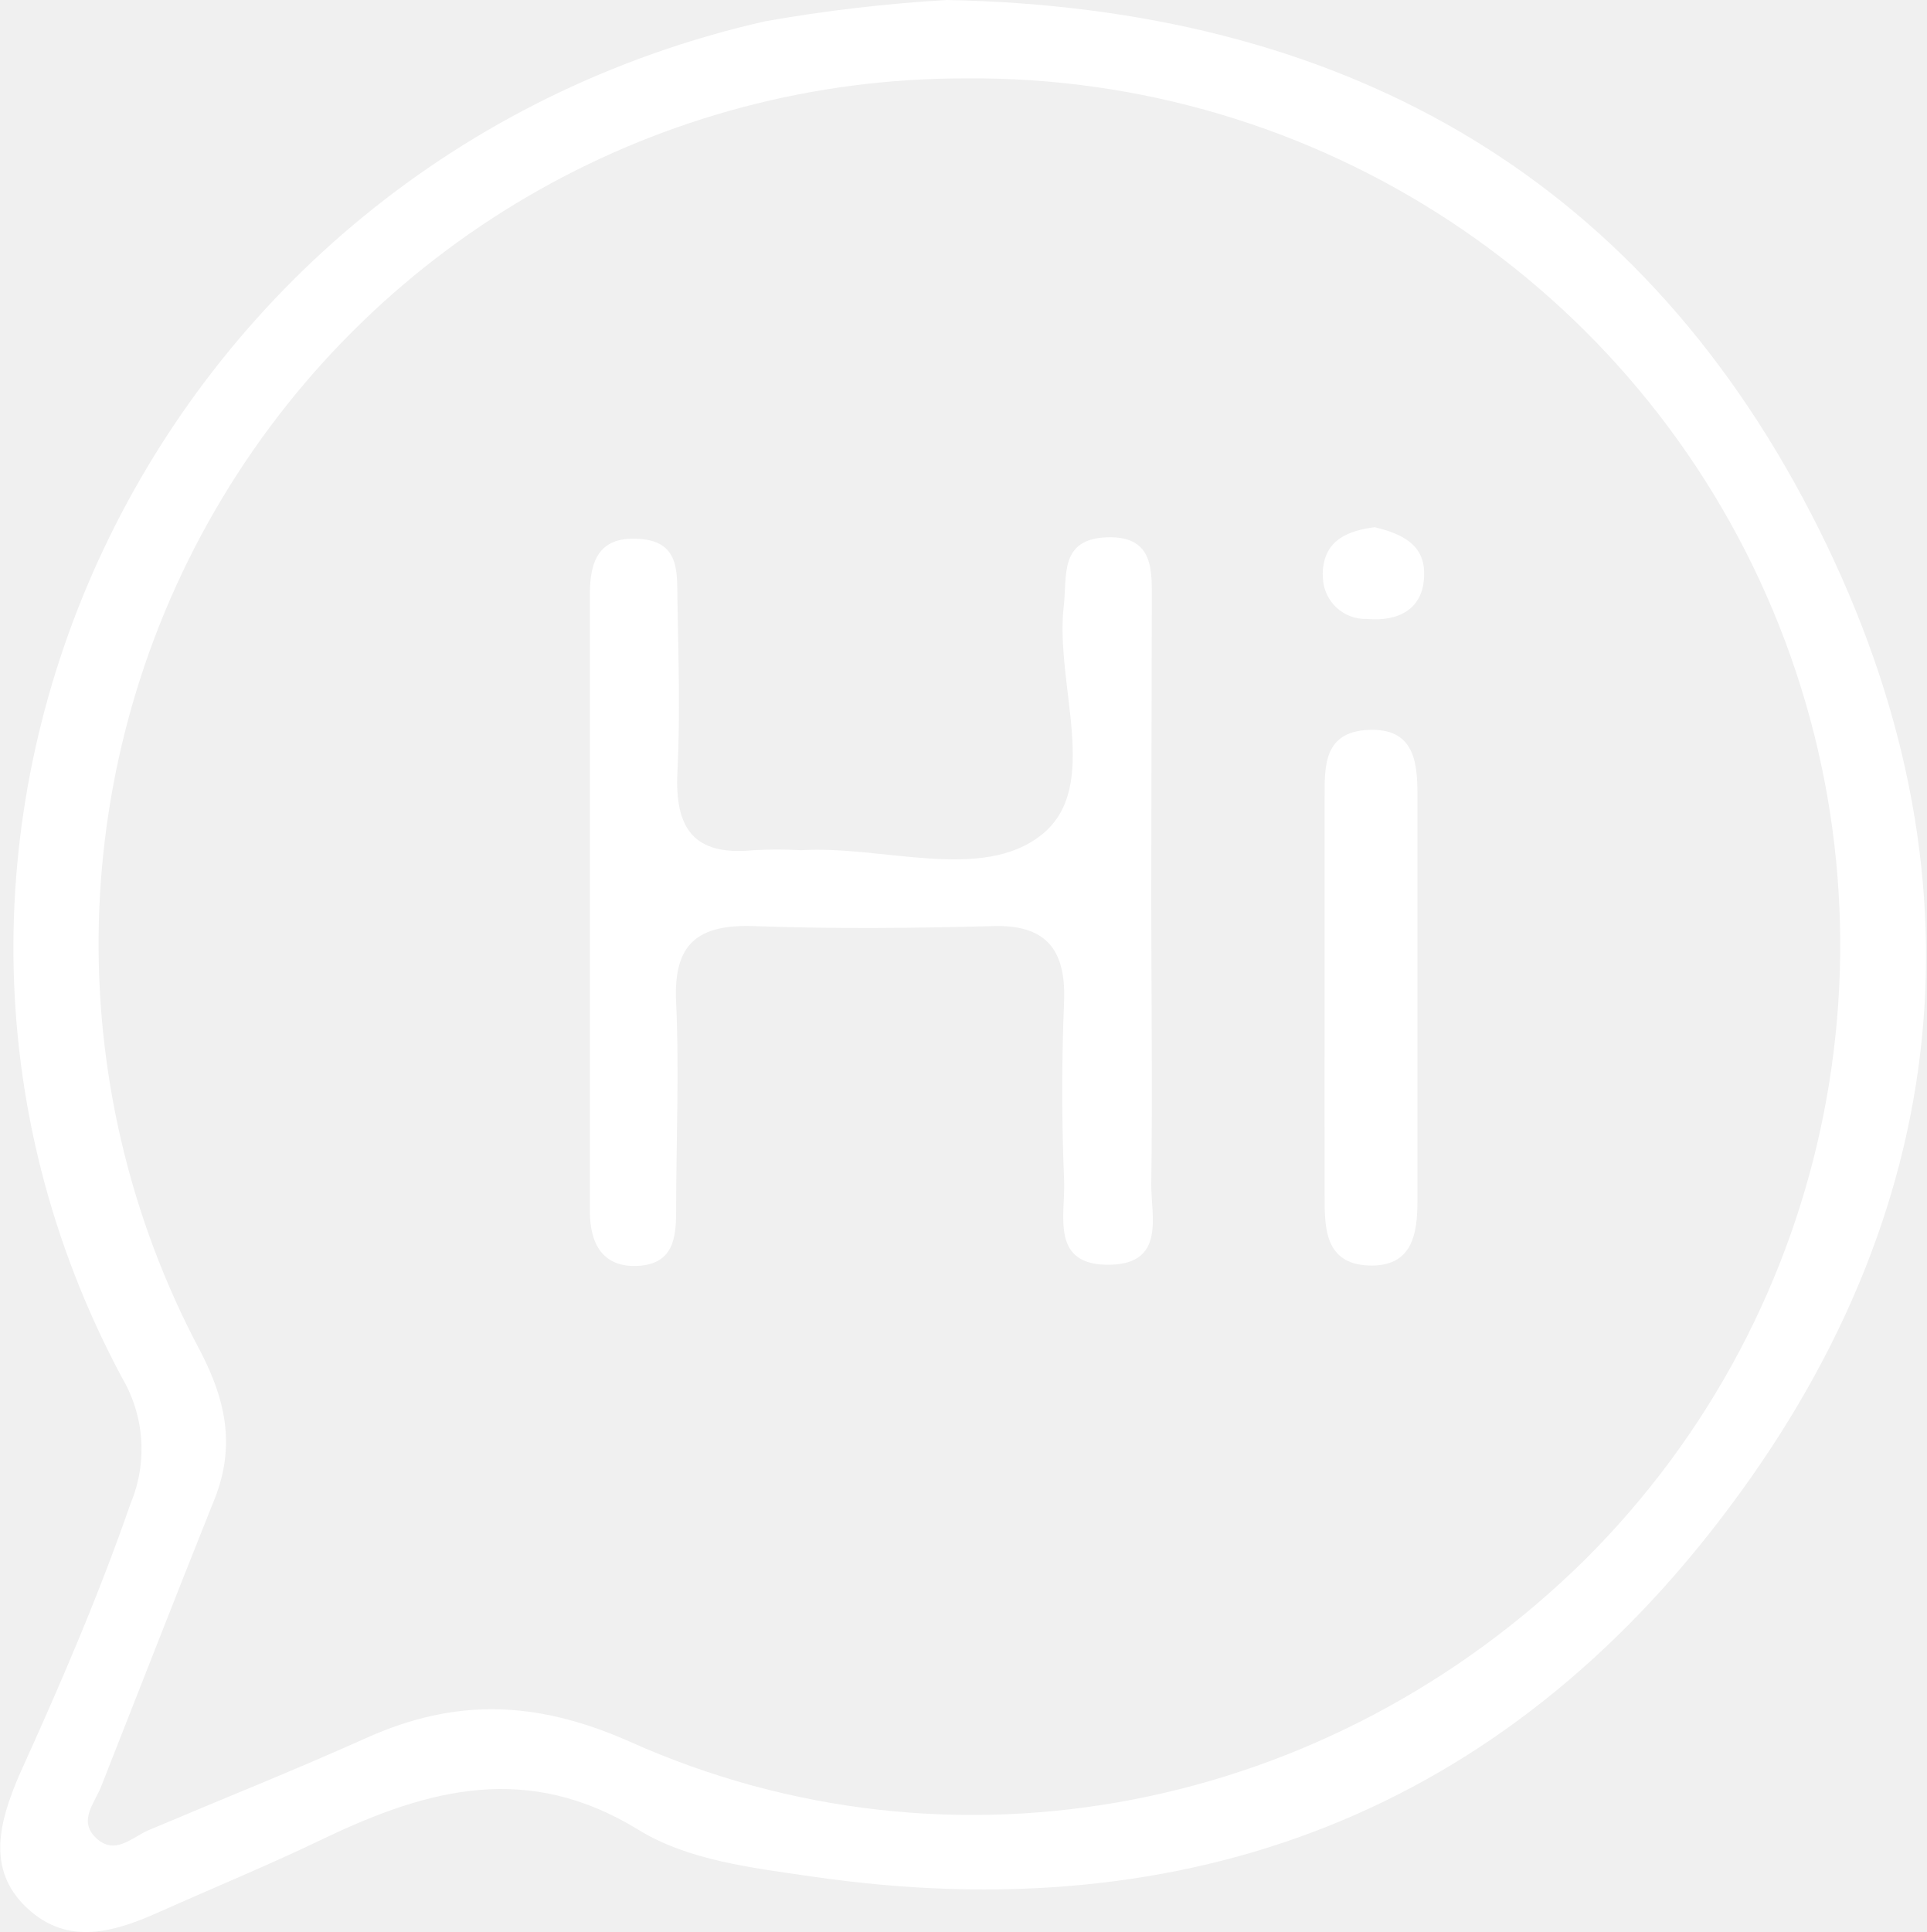
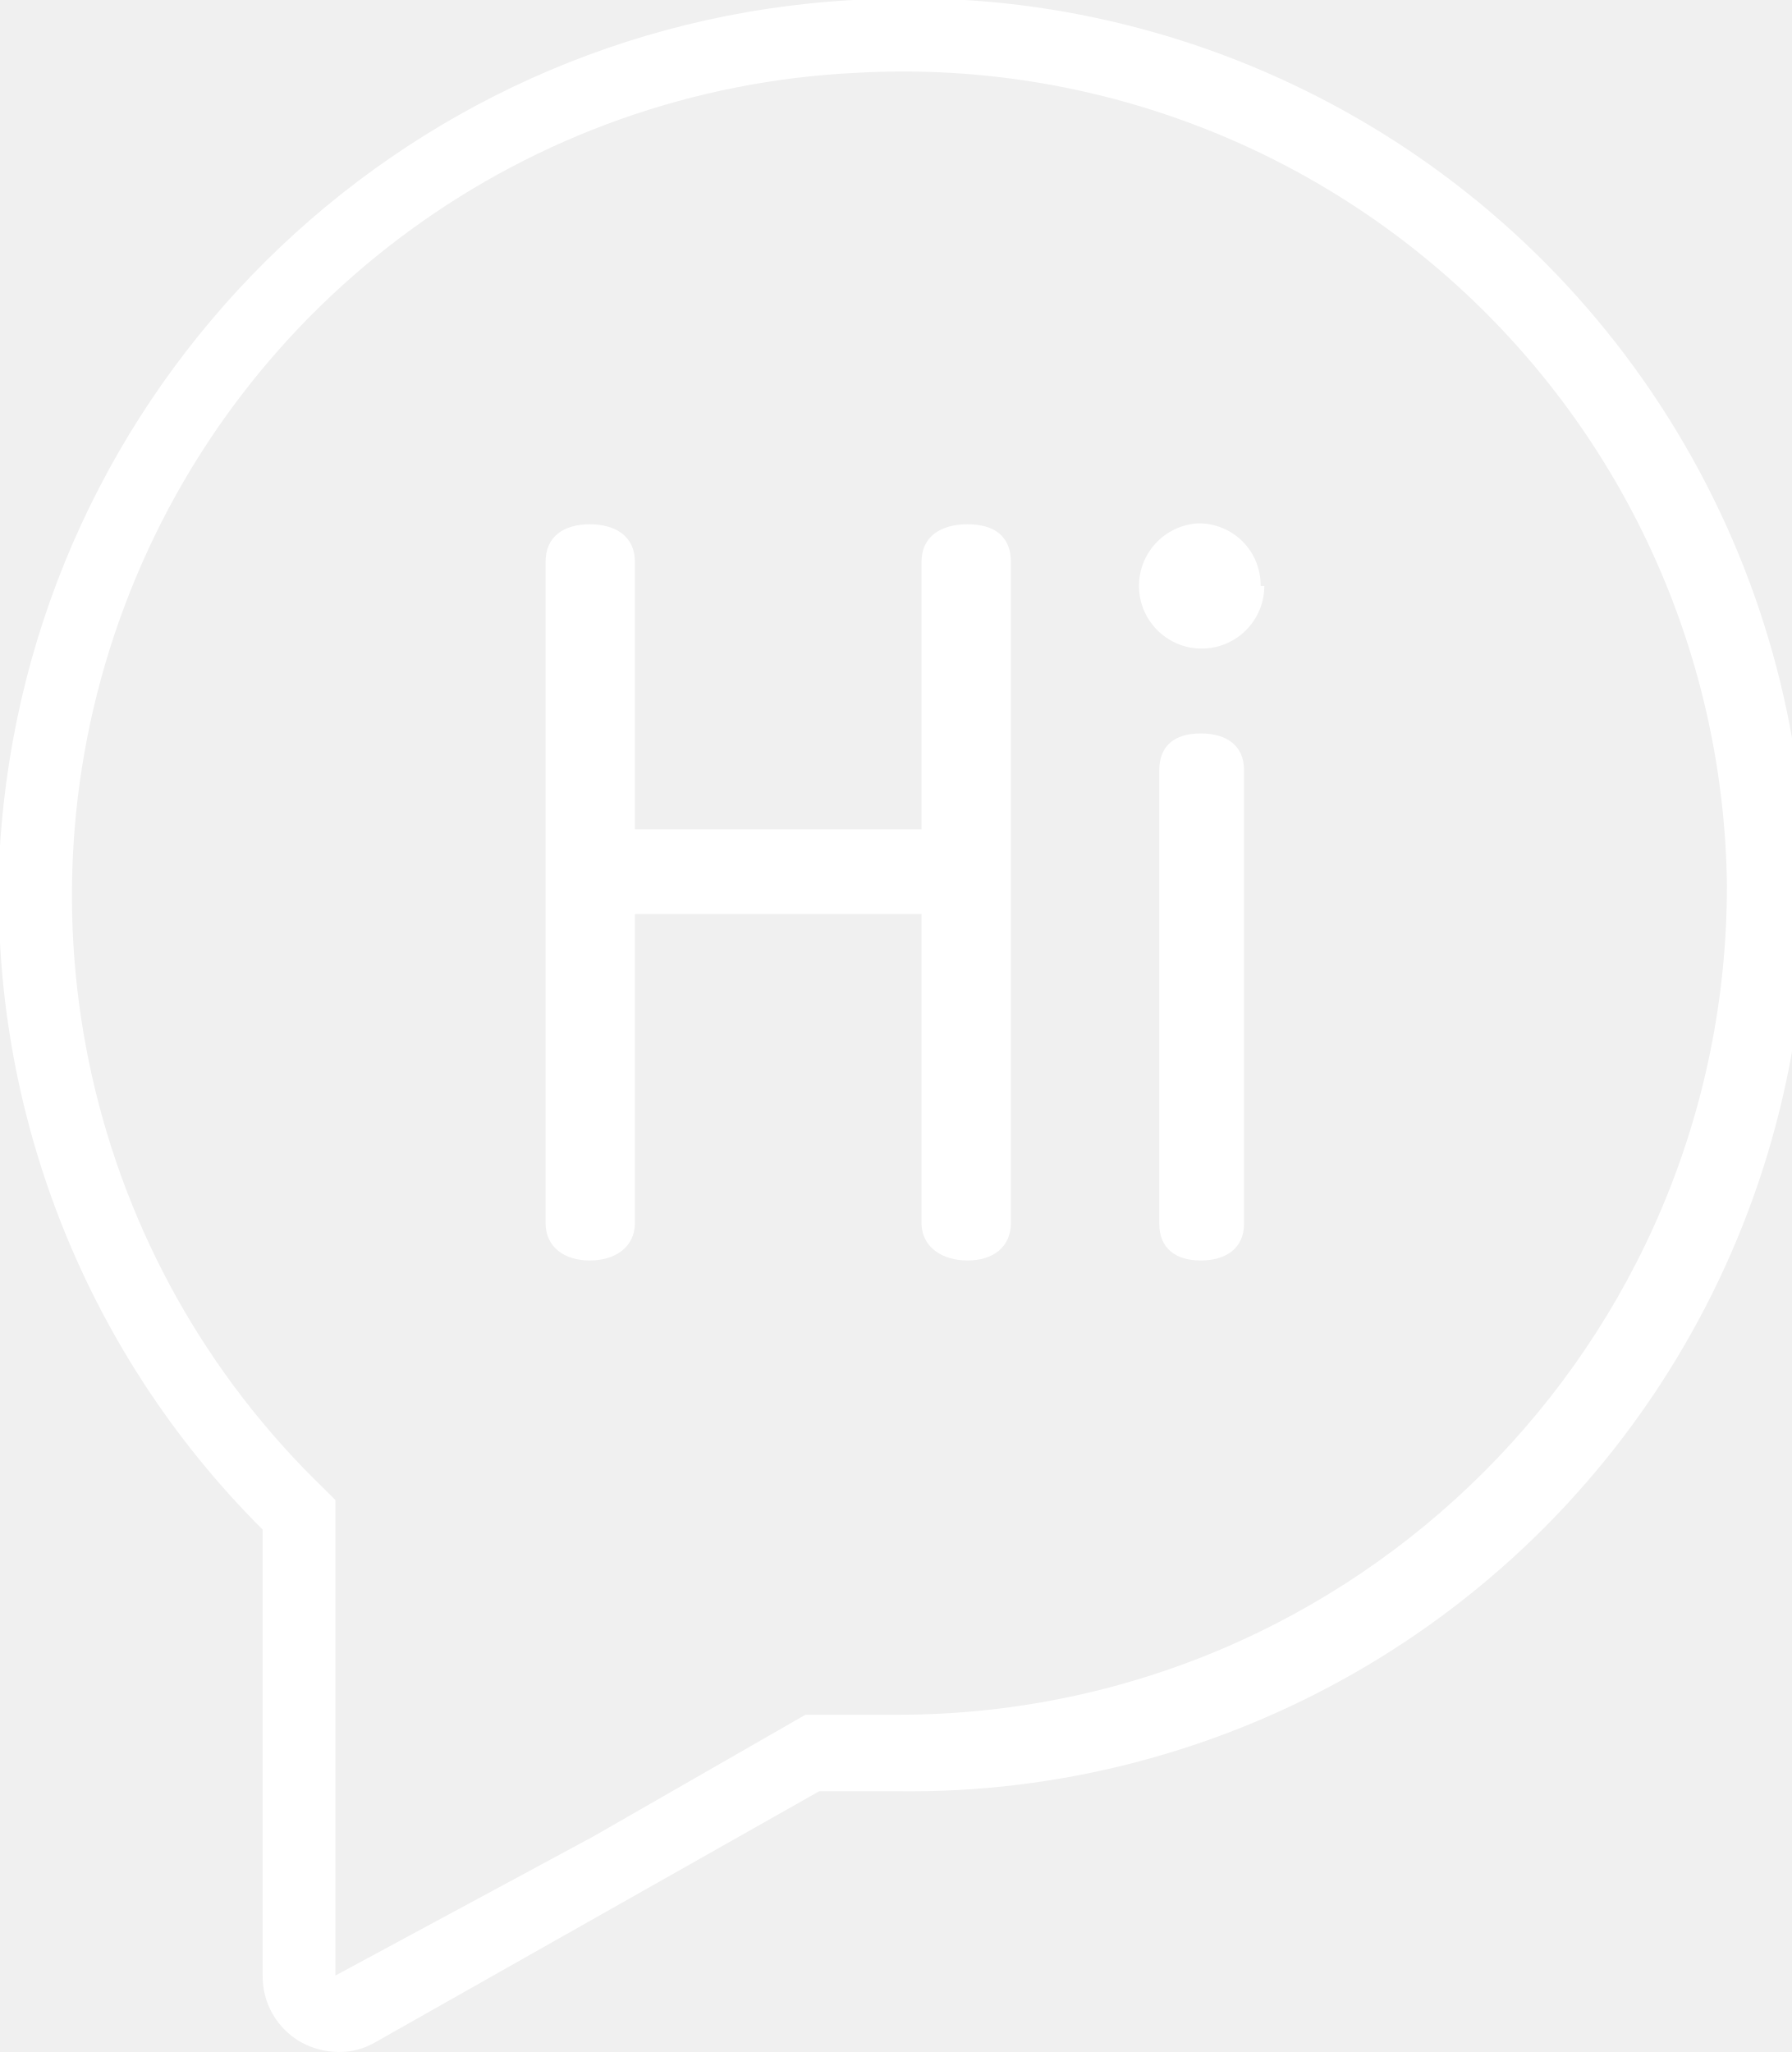
- <svg xmlns="http://www.w3.org/2000/svg" viewBox="0 0 101.23 101.51">
+ <svg xmlns="http://www.w3.org/2000/svg" viewBox="0 0 19.44 22.27">
  <defs>
    <style>.cls-1{fill:#fff;}</style>
  </defs>
  <g id="Capa_2" data-name="Capa 2">
-     <g id="Capa_1-2" data-name="Capa 1">
-       <g id="Capa_2-2" data-name="Capa 2">
-         <g id="Capa_1-2-2" data-name="Capa 1-2">
-           <path class="cls-1" d="M49.75,0C70.31.4,85.87,9,95.18,27S103,63,90.91,79.16C79,95.14,62.54,101.5,42.63,98.59c-3.16-.46-6.48-.85-9.08-2.45-5.78-3.55-11-2.18-16.49.44-2.84,1.37-5.76,2.57-8.65,3.86-2.36,1.06-4.83,1.84-7-.2S0,95.65,1,93.29C3.13,88.6,5.17,83.88,6.86,79a7.38,7.38,0,0,0-.43-6.58C-8.83,44,7.77,8.5,40.2,1.12A82.89,82.89,0,0,1,49.75,0Zm1,4.12A45.48,45.48,0,0,0,10.53,71c1.43,2.75,1.84,5.19.65,8-2,5-3.92,9.93-5.87,14.88-.35.88-1.22,1.8-.25,2.7s1.83,0,2.7-.4c3.83-1.62,7.69-3.16,11.48-4.86,4.65-2.09,8.87-2,13.79.16,17.1,7.69,36.9,3.67,50.29-9.56A45.55,45.55,0,0,0,50.71,4.12Z" />
-           <path class="cls-1" d="M60.5,47.26c0,5,.07,10,0,15,0,1.65.73,4.11-2.12,4.19-3.22.09-2.39-2.59-2.46-4.4-.13-3.16-.13-6.33,0-9.49.09-2.72-1-4-3.78-3.9-4.16.11-8.33.15-12.49,0-3-.11-4.27.93-4.12,4,.17,3.65,0,7.32,0,11,0,1.38-.15,2.75-2,2.85S31,65.35,31,63.66V31.19c0-1.68.46-3,2.52-2.88,2.24.1,2.05,1.78,2.08,3.24.05,3,.15,6,0,9s.87,4.43,4,4.12a23.17,23.17,0,0,1,2.5,0c4.29-.26,9.51,1.7,12.65-.82s.68-7.85,1.15-12c.19-1.59-.25-3.54,2.29-3.62s2.33,1.88,2.34,3.49C60.52,36.93,60.5,42.09,60.5,47.26Z" />
-           <path class="cls-1" d="M69.61,51.9V42c0-1.68-.09-3.54,2.29-3.65s2.59,1.62,2.59,3.38V63.07c0,1.76-.26,3.51-2.57,3.42s-2.31-2-2.31-3.65C69.6,59.2,69.61,55.55,69.61,51.9Z" />
-           <path class="cls-1" d="M72.24,27.7c1.37.33,2.63.88,2.6,2.47,0,1.86-1.39,2.5-3,2.35a2.24,2.24,0,0,1-2.32-2.15,2.16,2.16,0,0,1,0-.44C69.66,28.33,70.88,27.88,72.24,27.7Z" />
-         </g>
-       </g>
+     <g id="Capa_2-2" data-name="Capa 2">
+       <path class="cls-1" d="M3.67,22.27a.87.87,0,0,1-.41-.11.82.82,0,0,1-.41-.72V16.6A9.73,9.73,0,0,1,0,9.18,9.82,9.82,0,0,1,9.26,0h0a9.73,9.73,0,1,1,.46,19.44c-.28,0-.56,0-.83,0L4.08,22.16A.77.77,0,0,1,3.67,22.27ZM9.3.79A8.94,8.94,0,0,0,3.52,16.16l.12.12,0,5.16,2.8-1.51,2.3-1.32.12,0c.29,0,.58,0,.88,0a9,9,0,0,0,9-9A8.94,8.94,0,0,0,9.3.79Z" />
+       <path class="cls-1" d="M10,6.1c0-.28.21-.41.5-.41s.47.13.47.41v7.17c0,.27-.2.41-.47.41s-.5-.14-.5-.41V9.92H6.89v3.35c0,.27-.22.41-.49.41s-.48-.14-.48-.41V6.1c0-.28.2-.41.48-.41s.49.13.49.41V9H10Z" />
+       <path class="cls-1" d="M12.58,8.36c0-.27.17-.4.45-.4s.47.13.47.4v4.92c0,.27-.2.4-.47.4s-.45-.13-.45-.4Zm1.14-2A.68.68,0,1,1,13,5.68a.67.67,0,0,1,.68.68" />
    </g>
  </g>
</svg>
